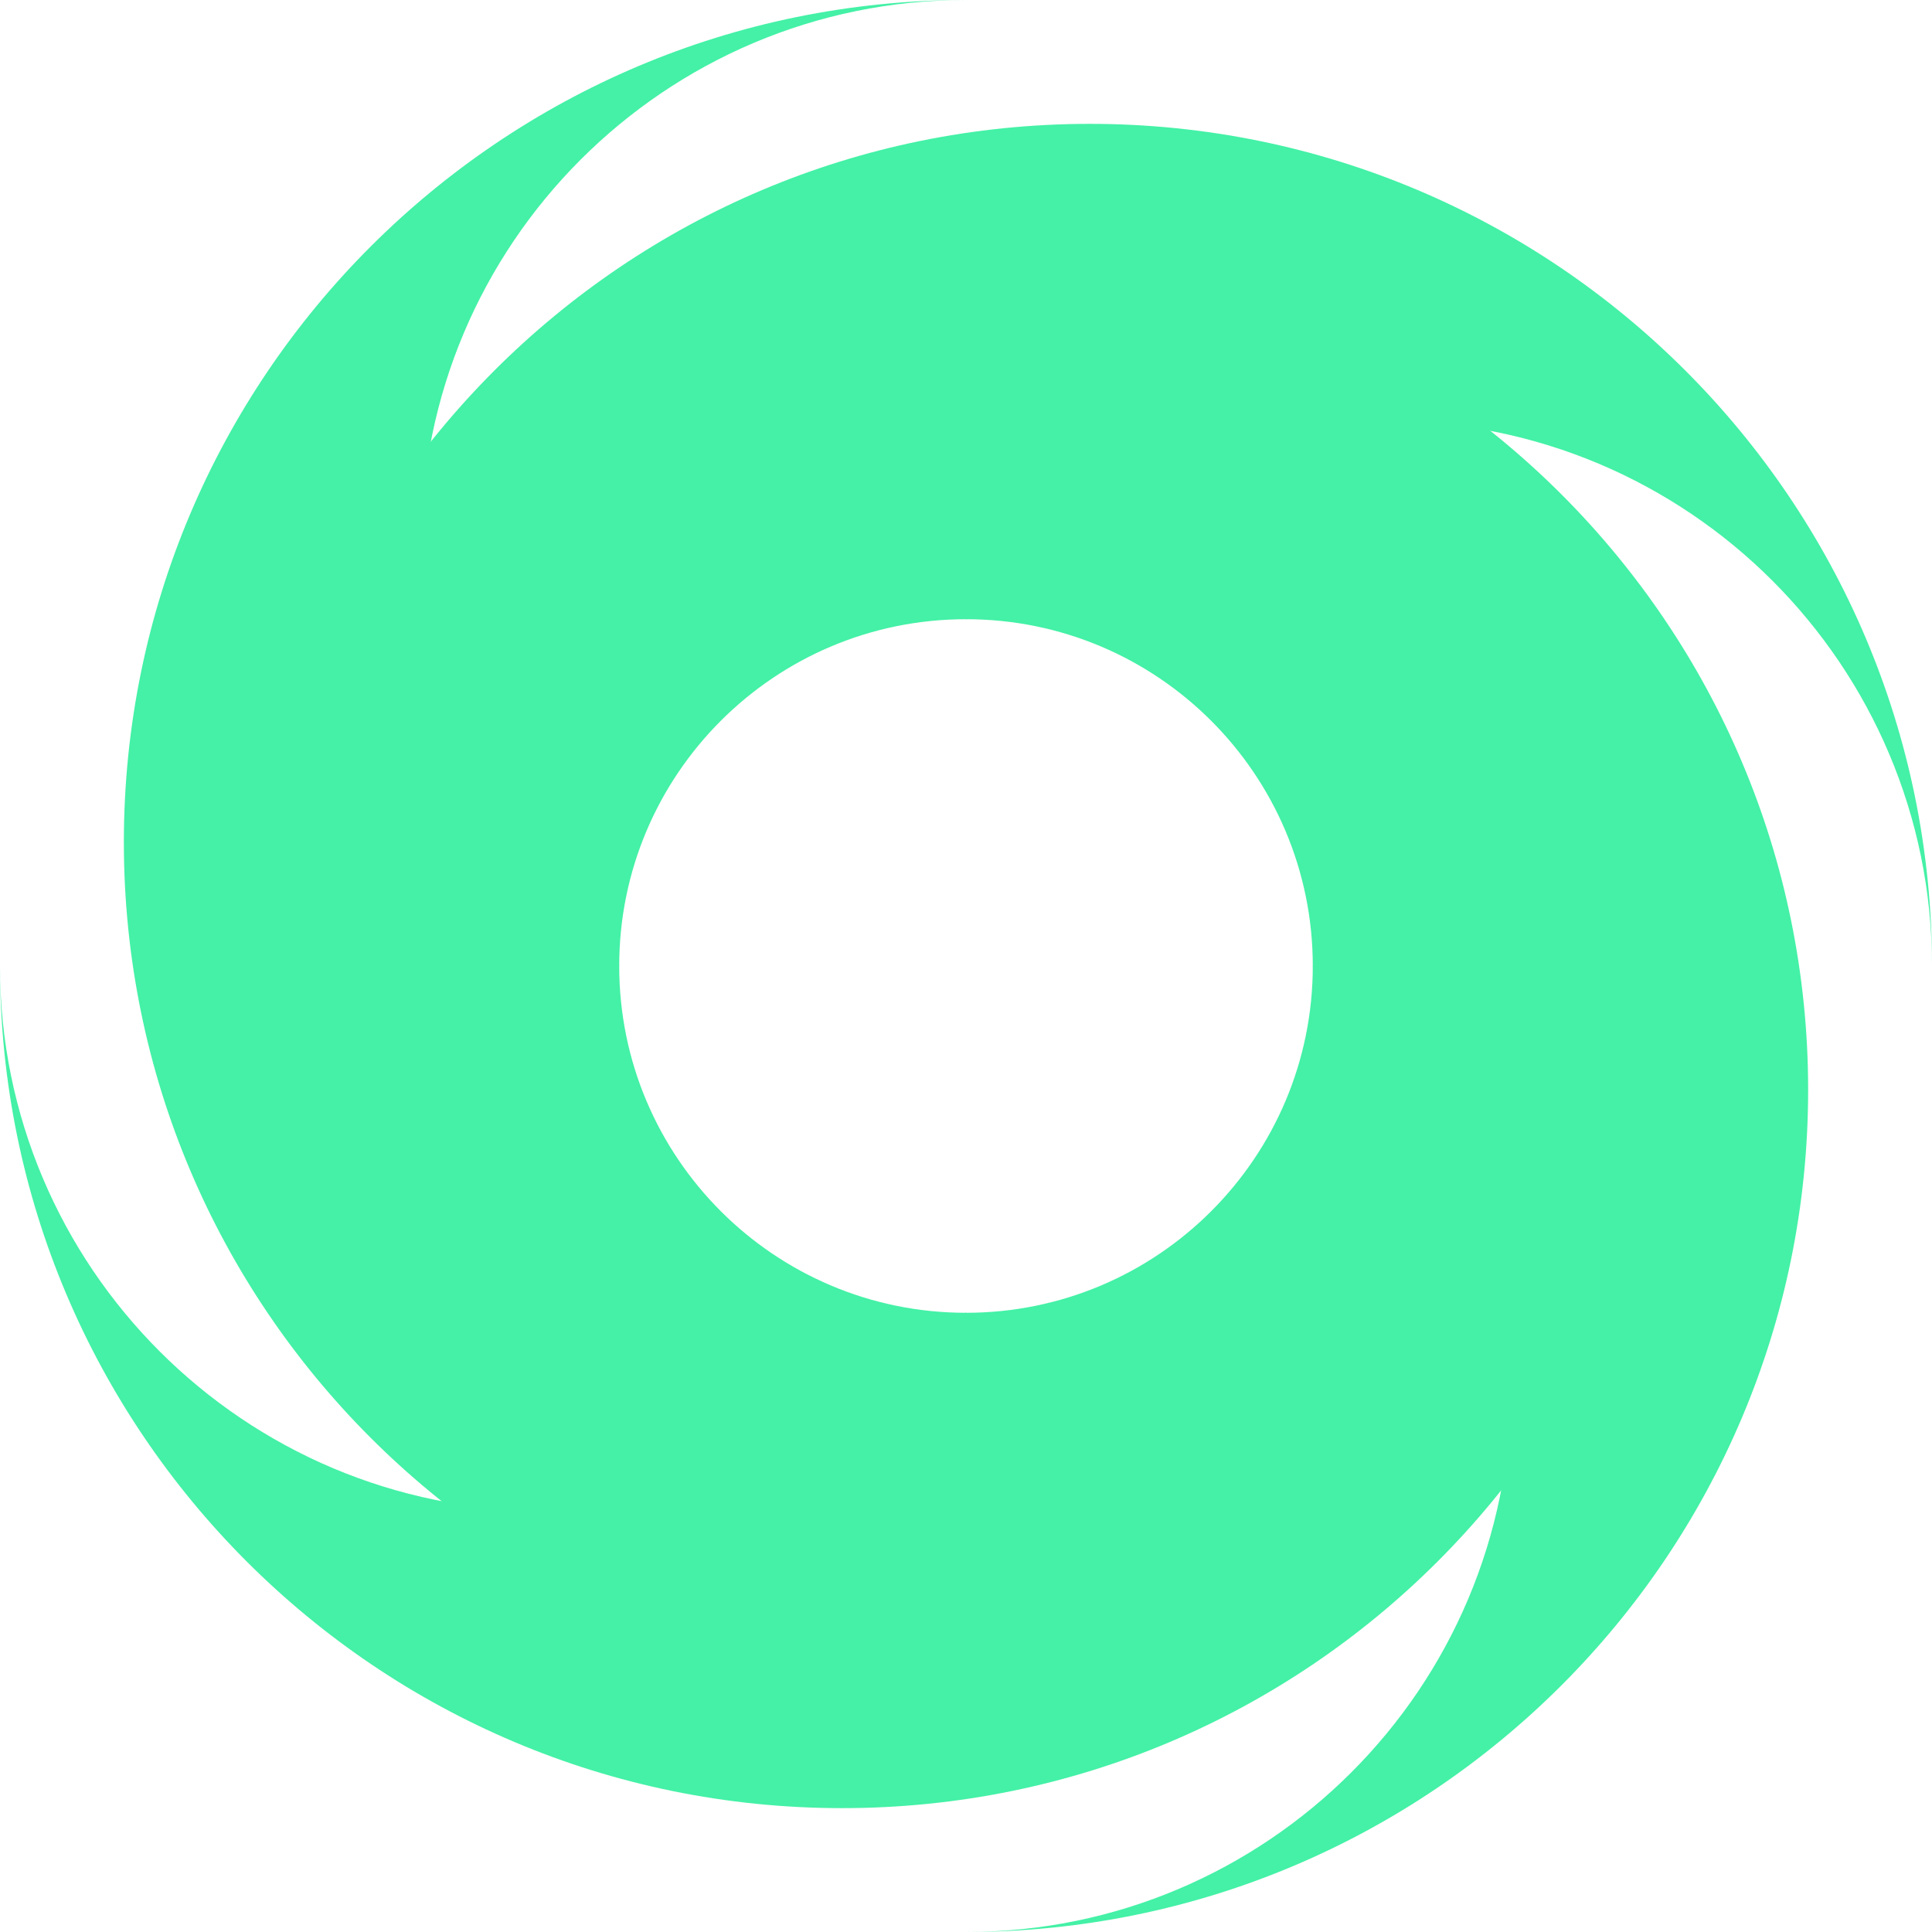
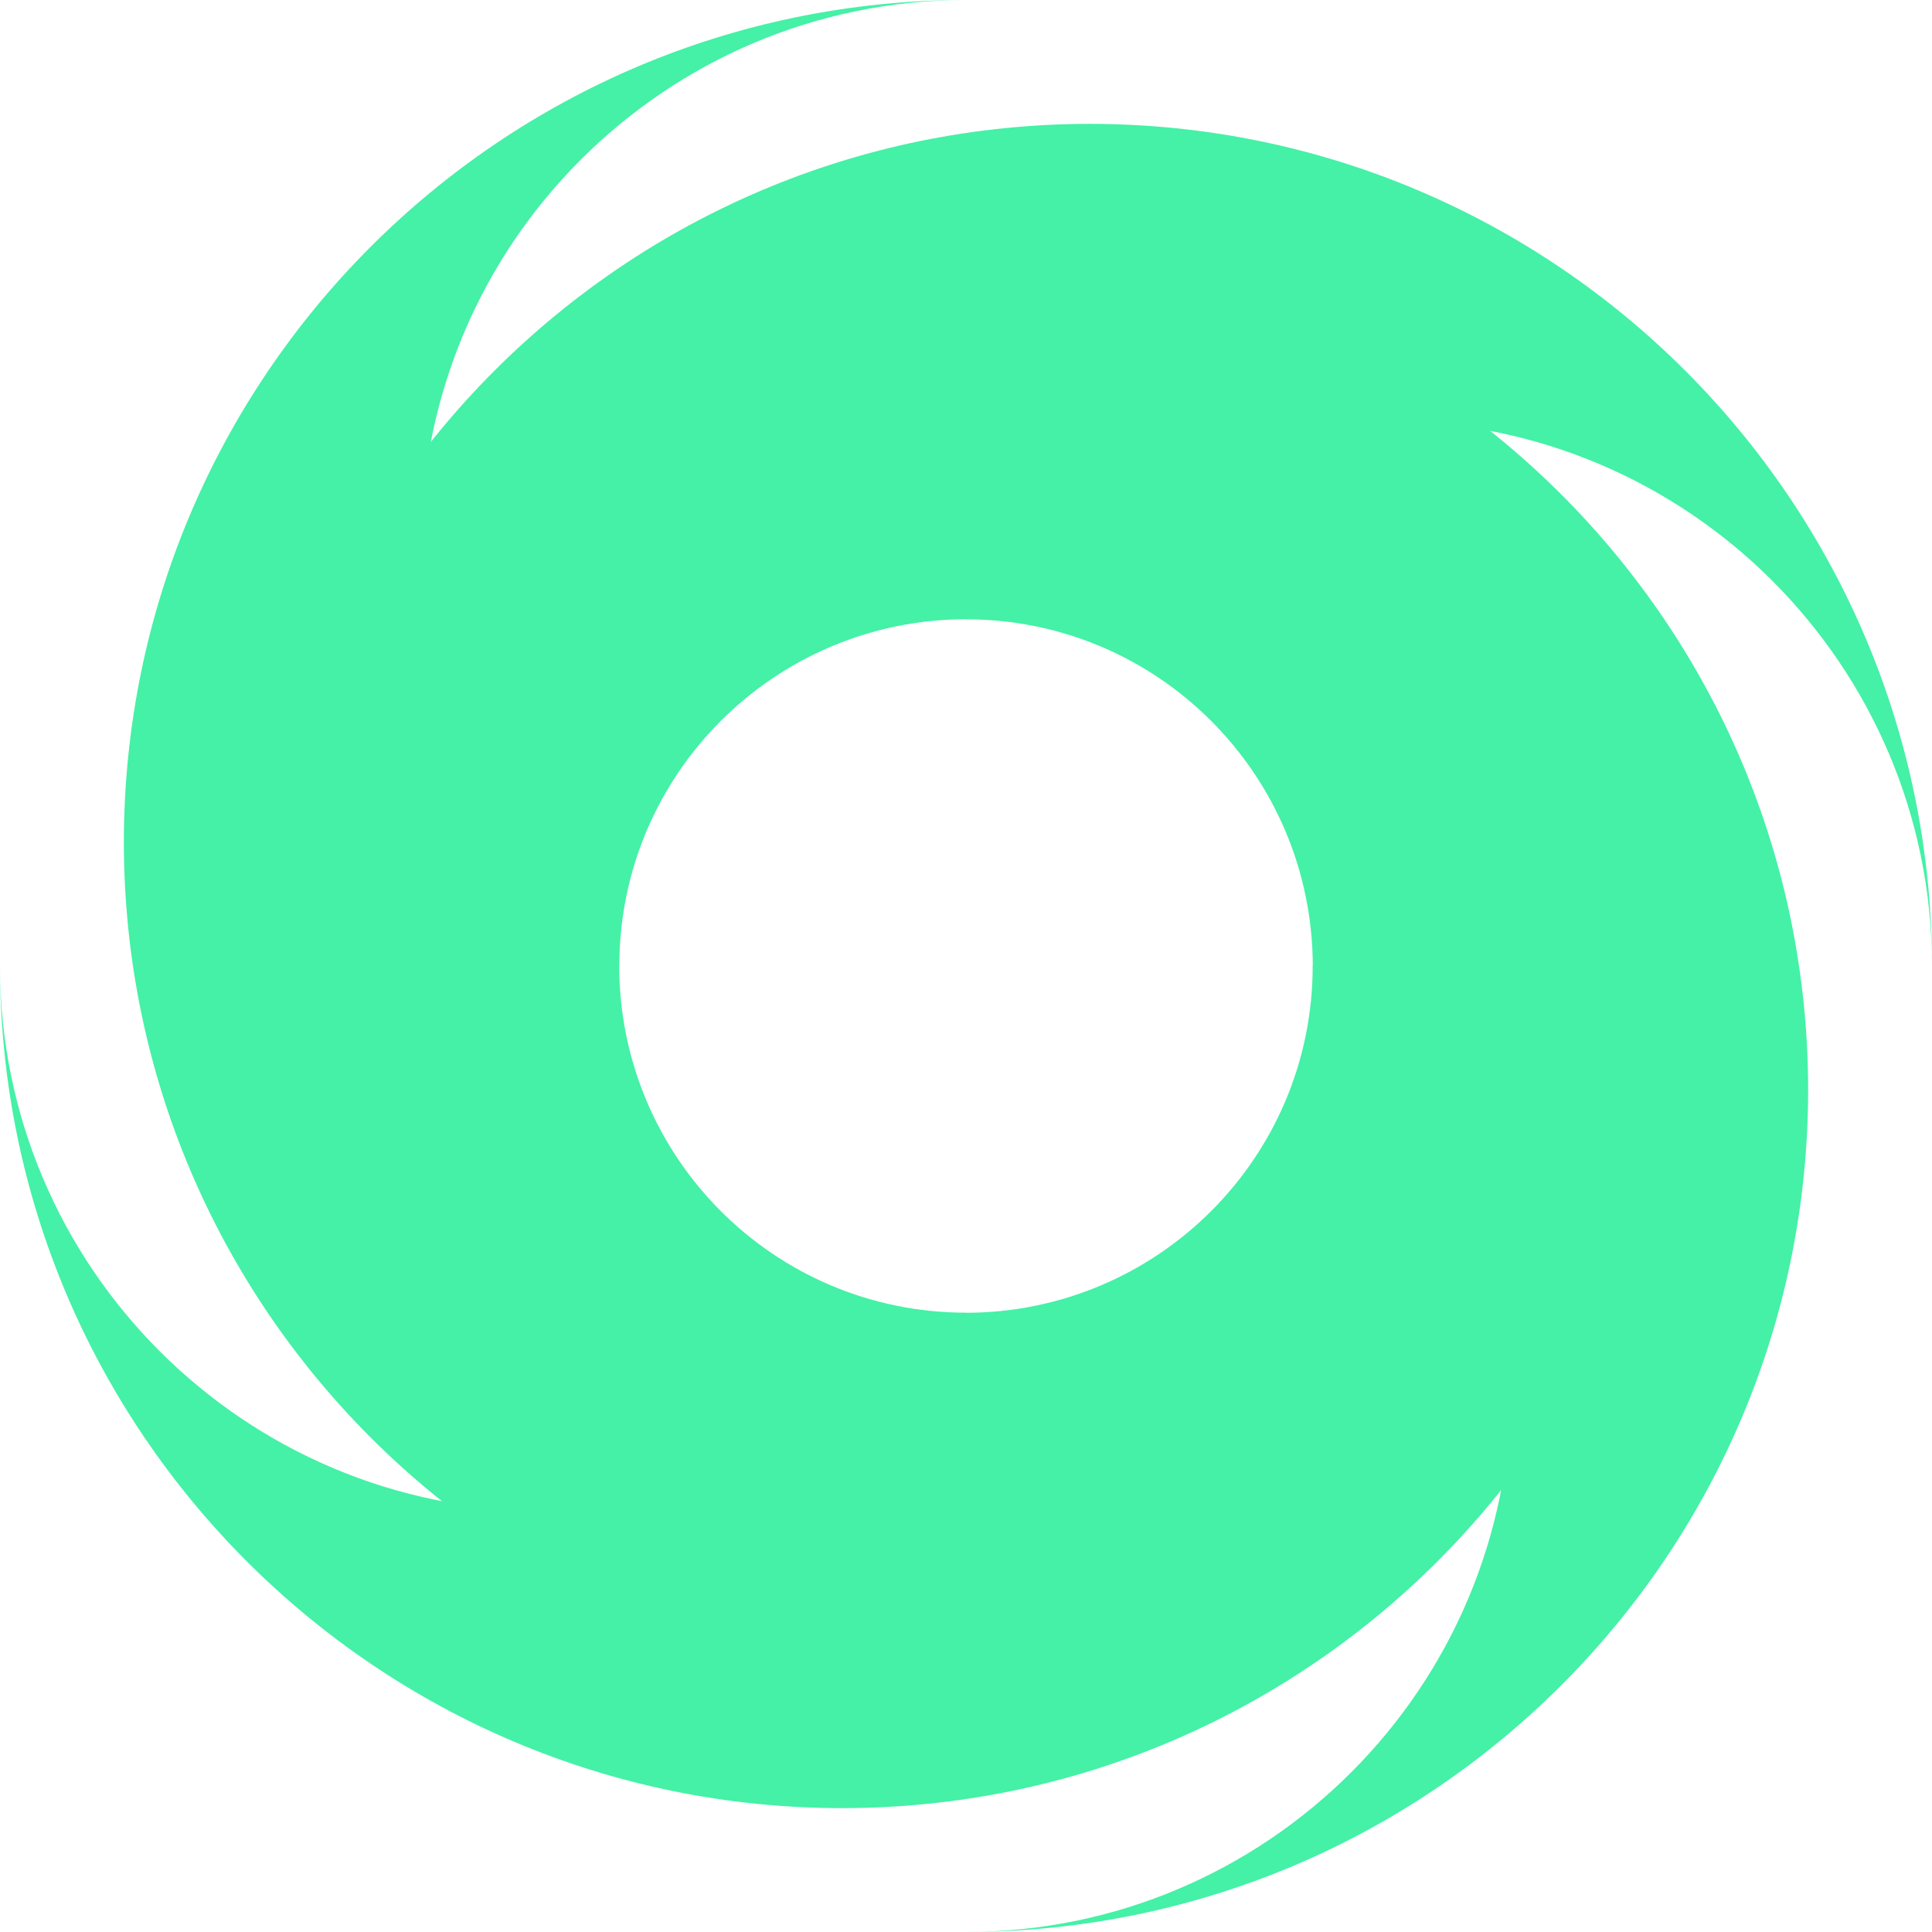
- <svg xmlns="http://www.w3.org/2000/svg" width="18" height="18" viewBox="0 0 18 18" fill="none">
-   <path d="M9 12.231V15.692C4.667 15.692 1.154 12.18 1.154 7.846C1.154 3.513 4.667 0 9 0C6.196 0 3.923 2.273 3.923 5.077C3.923 6.653 4.642 8.062 5.769 8.993C5.769 8.996 5.769 8.998 5.769 9C5.769 10.784 7.216 12.231 9 12.231Z" fill="#44F1A6" />
-   <path d="M5.769 9H2.308C2.308 4.667 5.821 1.154 10.154 1.154C14.487 1.154 18 4.667 18 9C18 6.196 15.727 3.923 12.923 3.923C11.347 3.923 9.938 4.642 9.007 5.769C9.004 5.769 9.002 5.769 9 5.769C7.216 5.769 5.769 7.216 5.769 9Z" fill="#44F1A6" />
-   <path d="M9 5.769L9 2.308C13.333 2.308 16.846 5.821 16.846 10.154C16.846 14.487 13.333 18 9 18C11.804 18 14.077 15.727 14.077 12.923C14.077 11.347 13.358 9.938 12.231 9.007C12.231 9.004 12.231 9.002 12.231 9C12.231 7.216 10.784 5.769 9 5.769Z" fill="#44F1A6" />
-   <path d="M12.231 9H15.692C15.692 13.333 12.18 16.846 7.846 16.846C3.513 16.846 1.89415e-07 13.333 0 9C1.22563e-07 11.804 2.273 14.077 5.077 14.077C6.653 14.077 8.062 13.358 8.993 12.231C8.996 12.231 8.998 12.231 9 12.231C10.784 12.231 12.231 10.784 12.231 9Z" fill="#44F1A6" />
+ <svg xmlns="http://www.w3.org/2000/svg" width="18" height="18" fill="#44f1a6">
+   <path d="M9 12.231v3.461a7.85 7.85 0 0 1-7.846-7.846A7.85 7.85 0 0 1 9 0a5.08 5.08 0 0 0-5.077 5.077c0 1.577.719 2.985 1.846 3.916 0 1.791 1.446 3.237 3.231 3.237z" />
+   <path d="M5.769 9H2.308a7.85 7.85 0 0 1 7.846-7.846A7.85 7.85 0 0 1 18 9a5.08 5.08 0 0 0-5.077-5.077c-1.577 0-2.985.719-3.916 1.846-1.791 0-3.237 1.446-3.237 3.231z" />
+   <path d="M9 5.769V2.308a7.85 7.85 0 0 1 7.846 7.846A7.85 7.85 0 0 1 9 18a5.08 5.08 0 0 0 5.077-5.077c0-1.577-.719-2.985-1.846-3.916 0-1.791-1.447-3.237-3.231-3.237z" />
+   <path d="M12.231 9h3.461a7.85 7.85 0 0 1-7.846 7.846A7.85 7.85 0 0 1 0 9a5.08 5.08 0 0 0 5.077 5.077c1.577 0 2.985-.719 3.916-1.846 1.791 0 3.237-1.447 3.237-3.231z" />
</svg>
